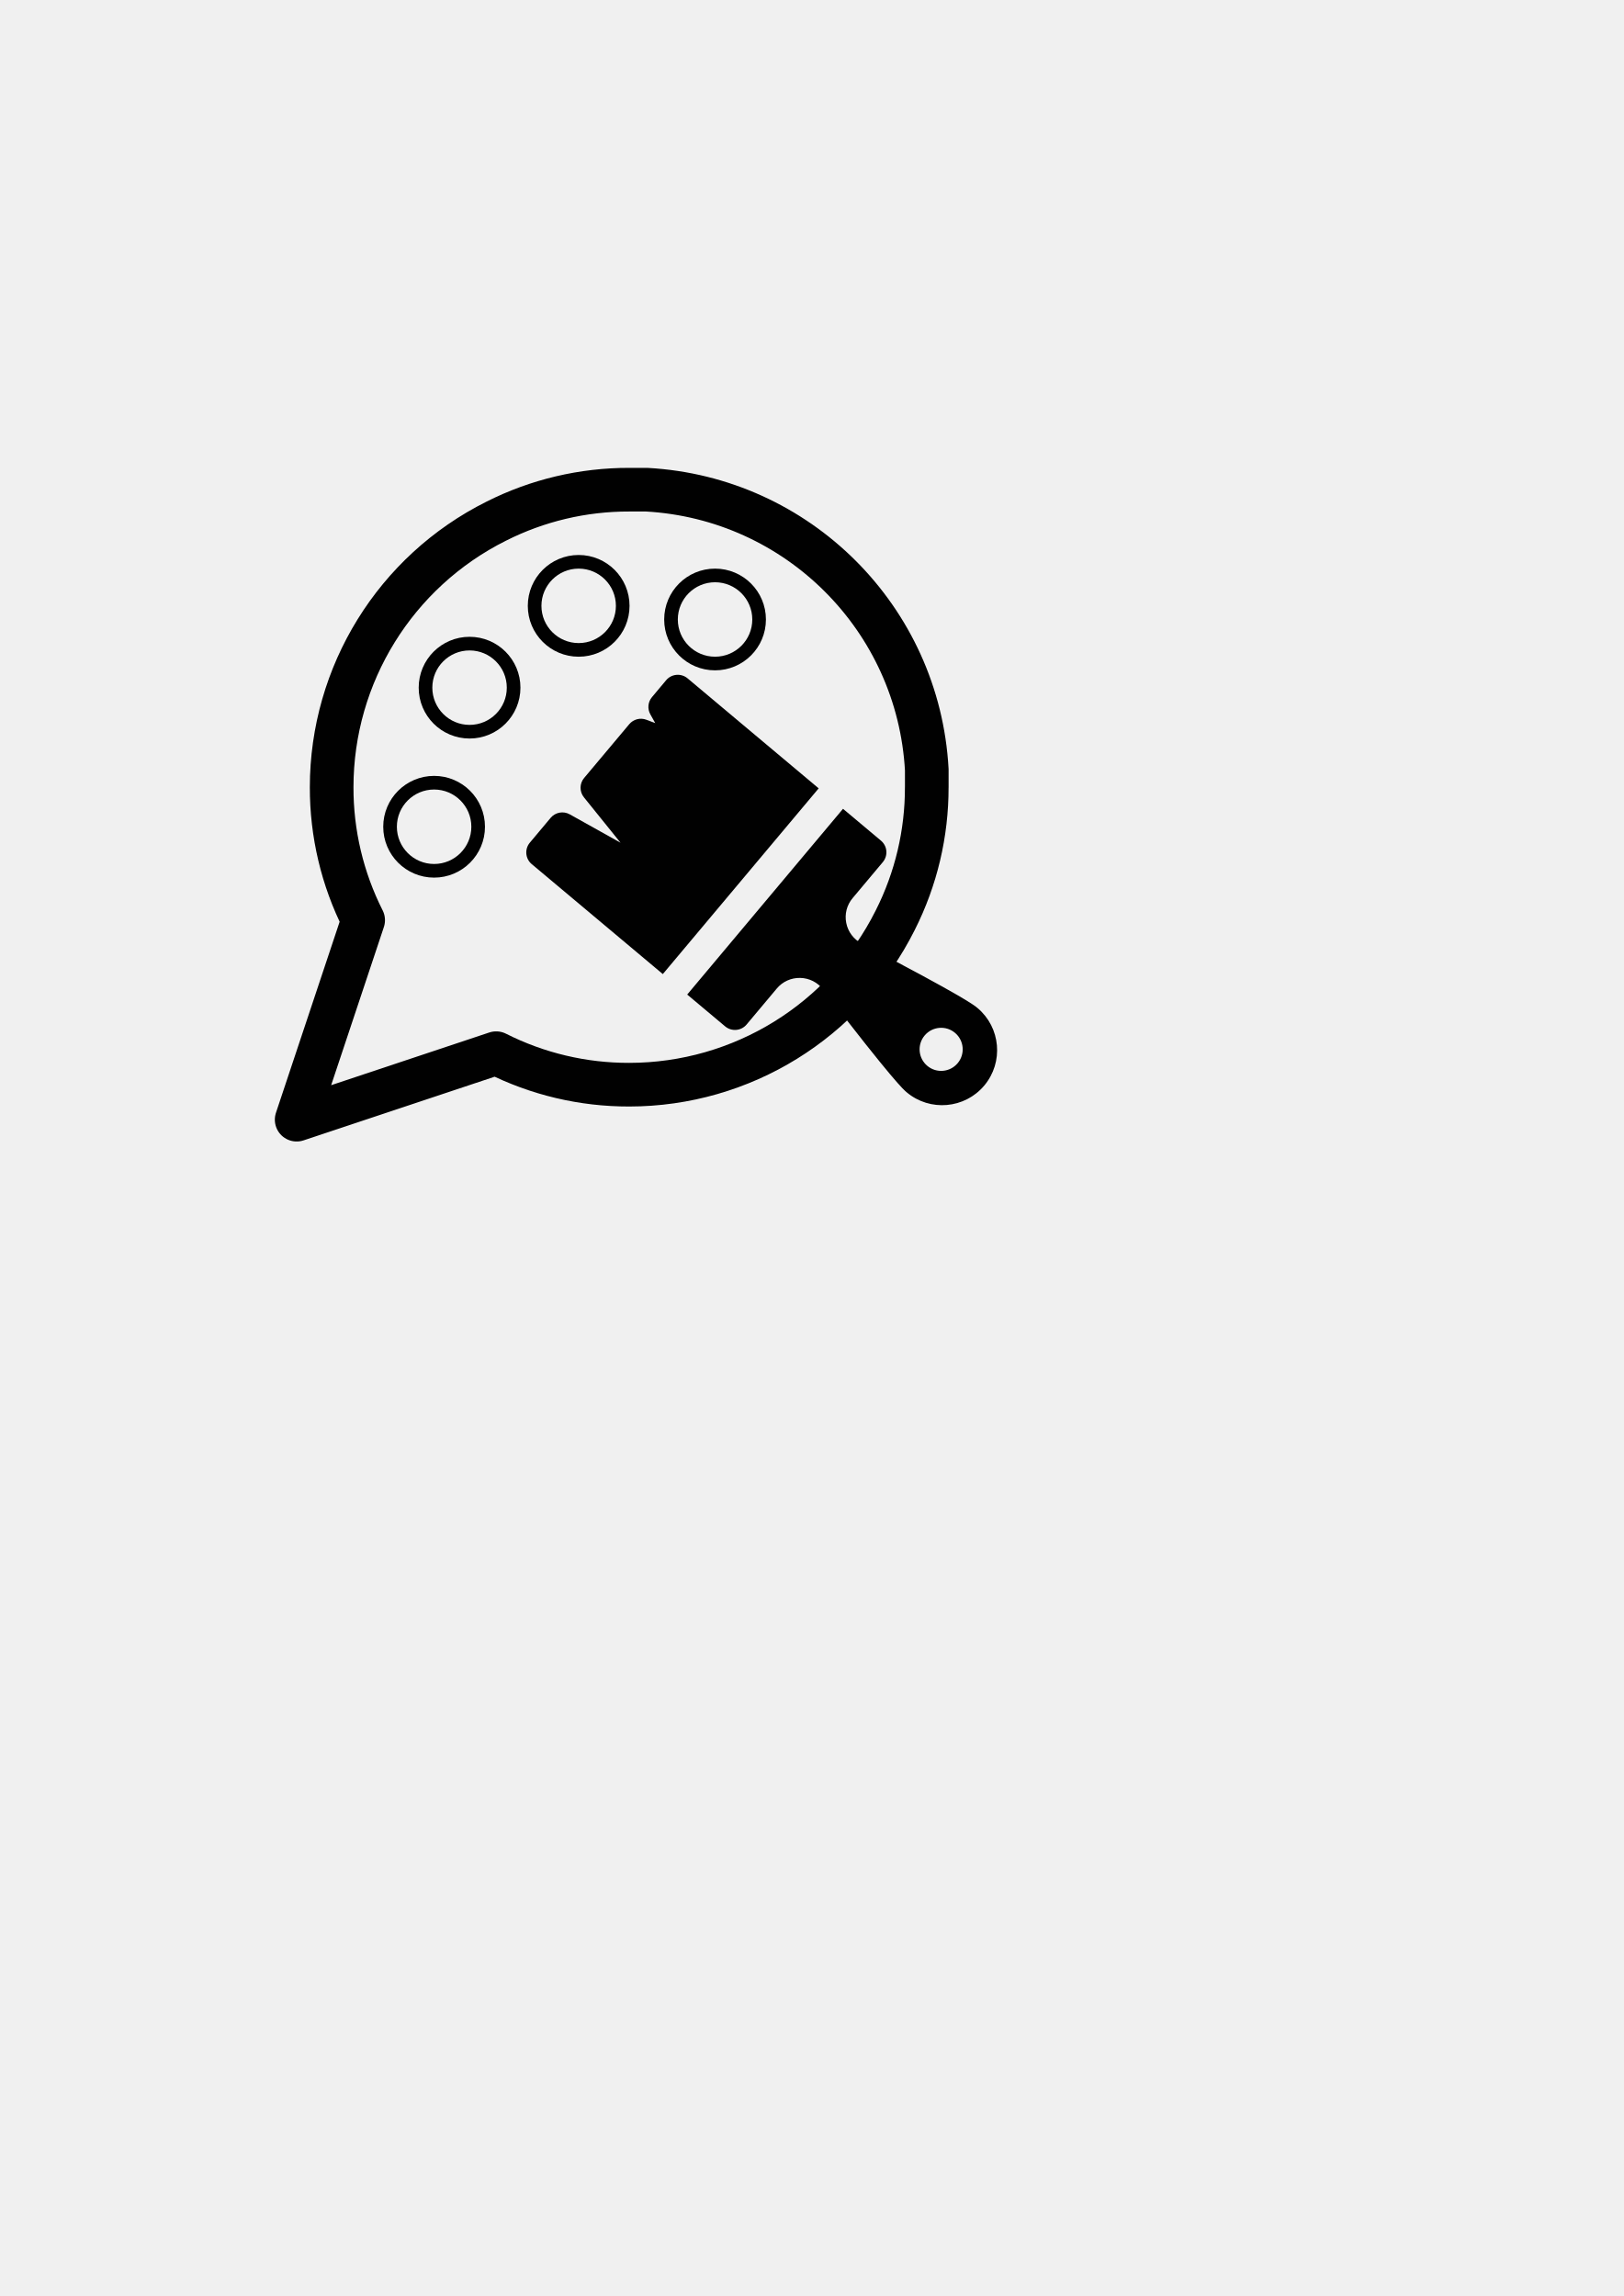
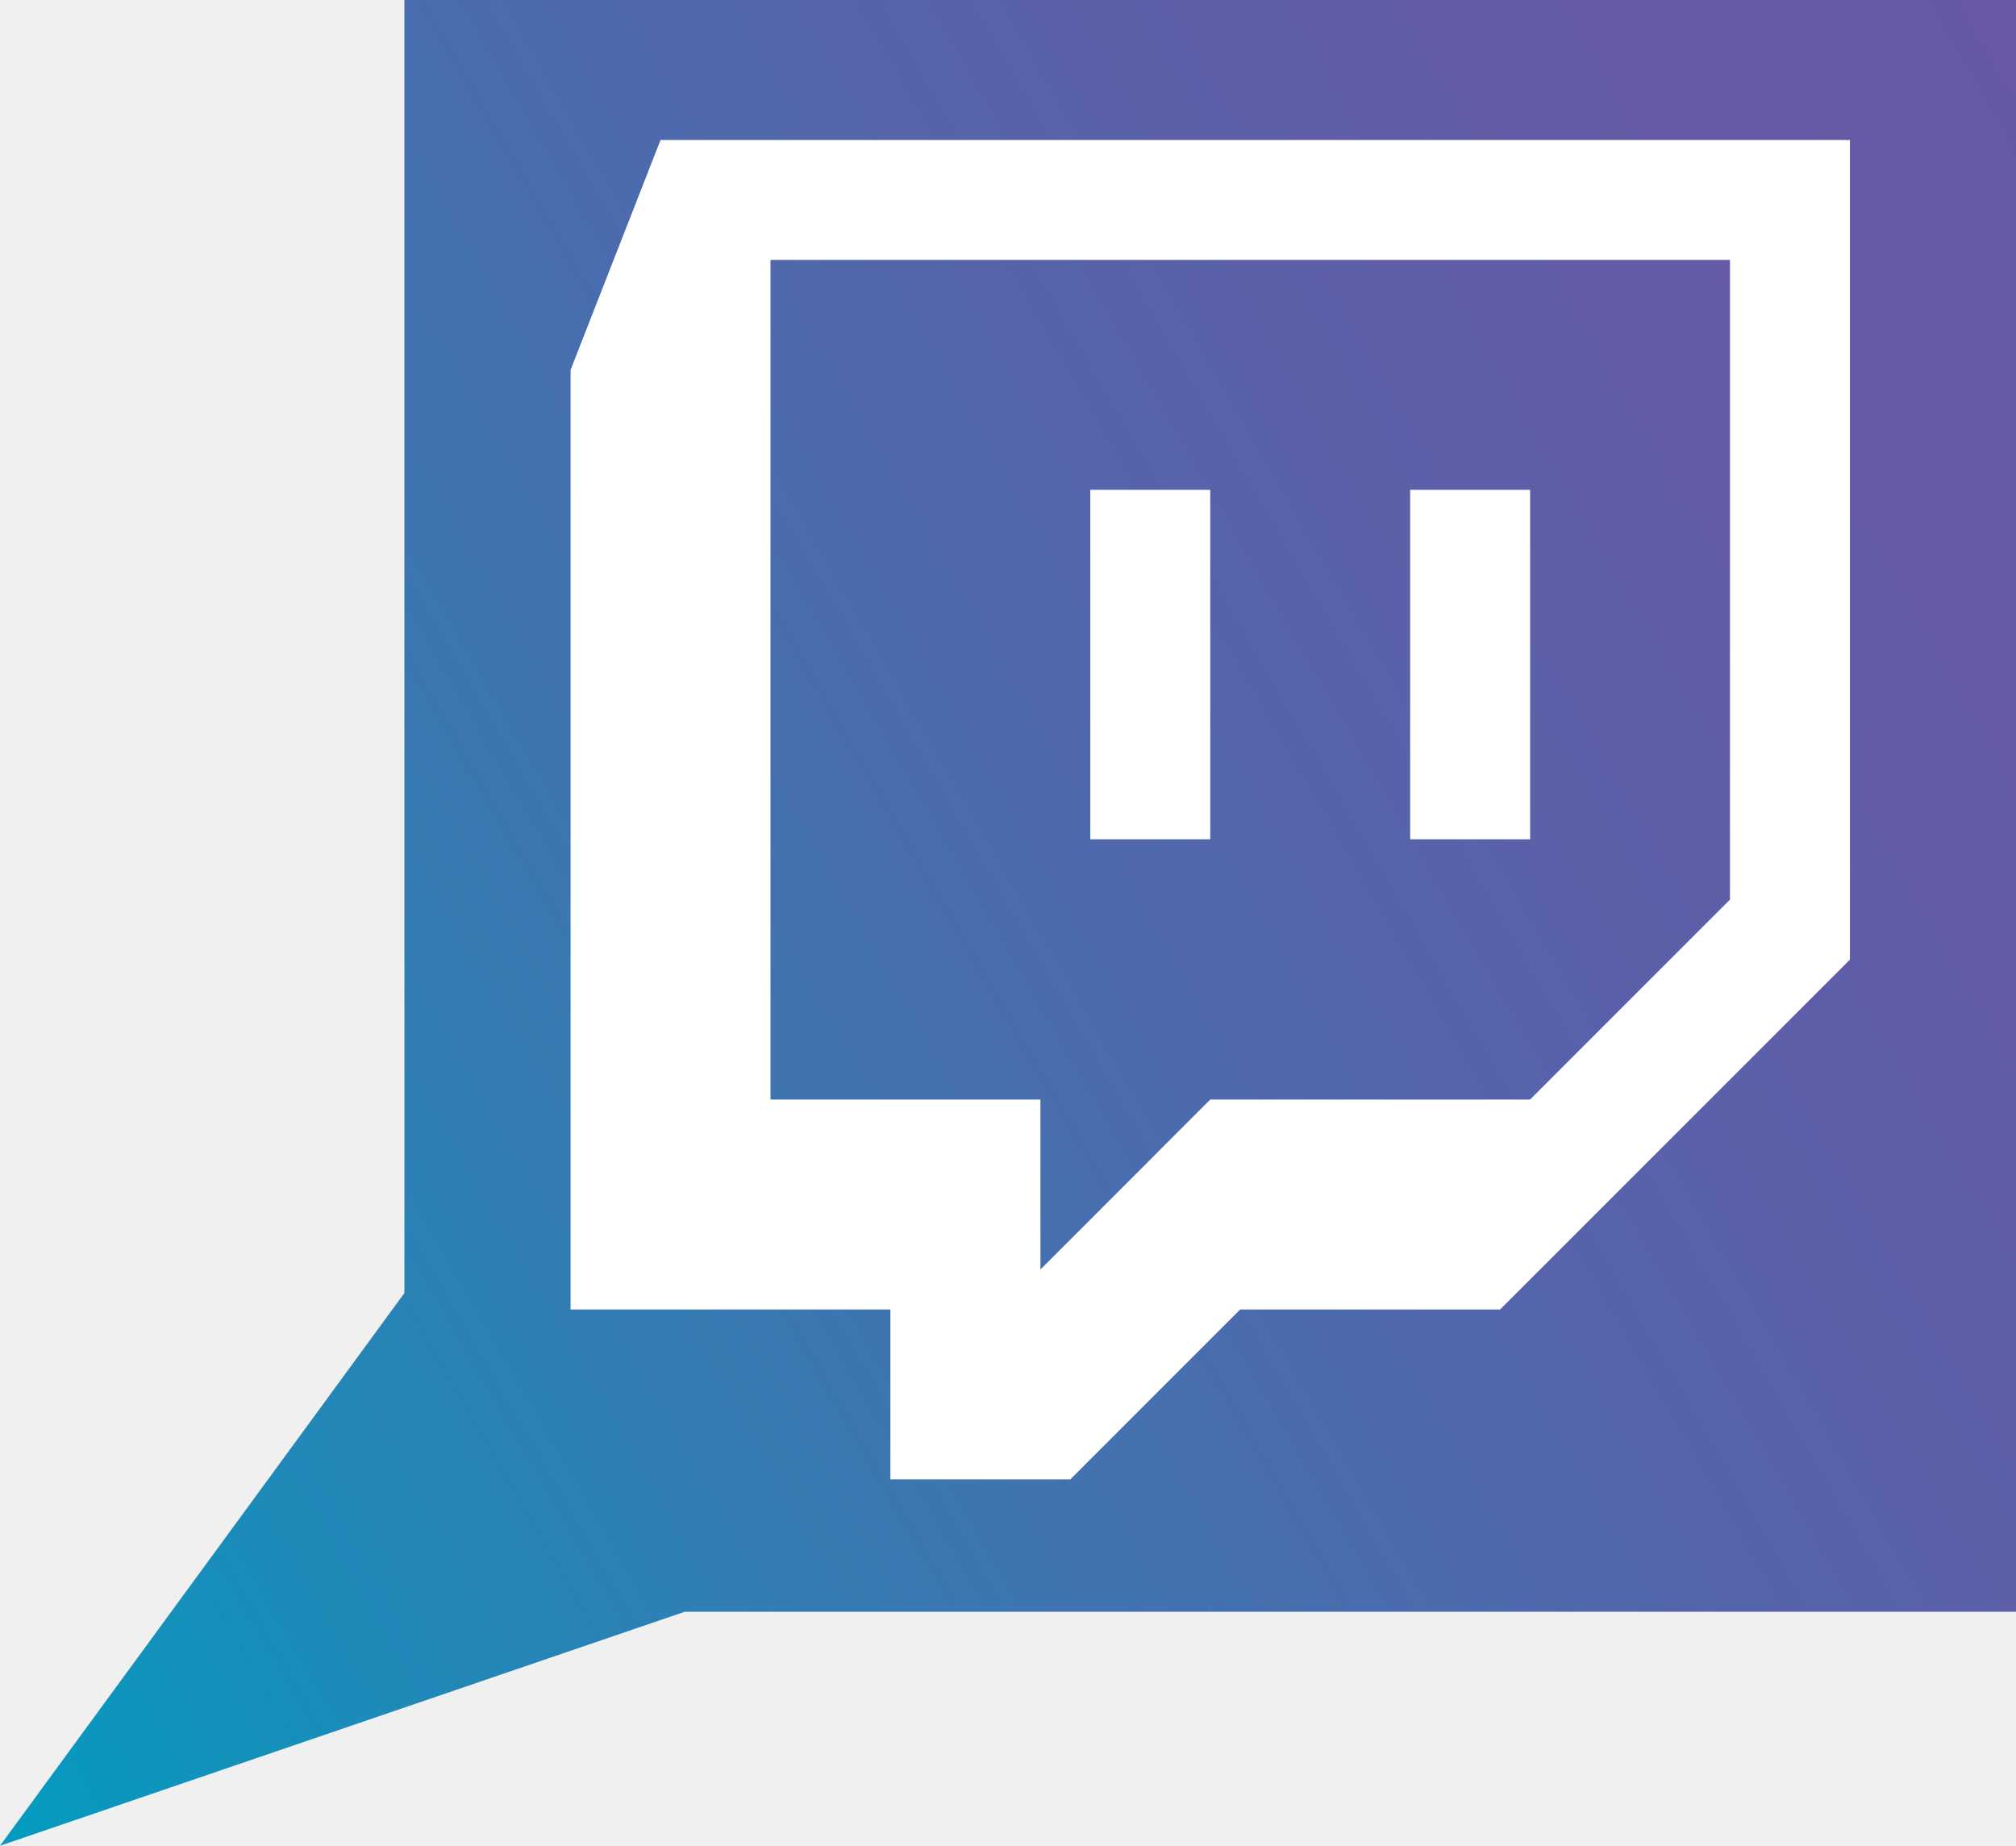
- <svg xmlns="http://www.w3.org/2000/svg" version="1.1" id="Layer_1" x="0px" y="0px" viewBox="0 0 595.28 841.89" style="enable-background:new 0 0 595.28 841.89;" xml:space="preserve">
-   <style type="text/css">
- 	.st0{fill:none;stroke:#010101;stroke-width:16;stroke-linecap:round;stroke-linejoin:round;}
- 	.st1{fill:none;stroke:#010101;stroke-width:5;stroke-linecap:round;stroke-linejoin:round;}
- 	.st2{fill:#010101;}
- </style>
-   <g>
-     <path class="st0" d="M339.76,288.64c0.04,16.94-3.91,33.65-11.55,48.77c-18.47,36.95-56.22,60.3-97.53,60.32   c-16.94,0.04-33.65-3.91-48.77-11.55l-73.15,24.38l24.38-73.15c-7.64-15.12-11.59-31.83-11.55-48.77   c0.02-41.31,23.37-79.07,60.32-97.53c15.12-7.64,31.83-11.59,48.77-11.55h6.42c55.39,3.06,99.61,47.28,102.67,102.67V288.64z" />
-     <circle class="st1" cx="159.15" cy="303.15" r="16.15" />
-     <circle class="st1" cx="172.15" cy="252.15" r="16.15" />
-     <circle class="st1" cx="212.15" cy="222.15" r="16.15" />
-     <circle class="st1" cx="262.15" cy="227.15" r="16.15" />
-   </g>
-   <g>
-     <g id="XMLID_1_">
-       <path id="XMLID_3_" class="st2" d="M243,357.17l57.14-68.1l-48.06-40.33c-2.36-1.98-5.89-1.68-7.87,0.69l-5.19,6.19    c-1.49,1.78-1.73,4.3-0.59,6.32l1.79,3.2l-3.27-1.23c-2.22-0.84-4.73-0.18-6.26,1.64l-16.54,19.71c-1.72,2.05-1.75,5.02-0.07,7.1    L227.49,309l-18.61-10.4c-2.34-1.31-5.28-0.77-7.01,1.29l-7.62,9.09c-1.98,2.36-1.68,5.89,0.69,7.87L243,357.17z" />
-       <path id="XMLID_2_" class="st2" d="M251.94,364.68l13.91,11.67c2.36,1.98,5.89,1.68,7.87-0.69l11.07-13.2    c2.13-2.54,5.26-3.95,8.58-3.88c3.32,0.07,6.38,1.62,8.4,4.25c25.85,33.67,29.46,36.7,30.65,37.7c8.52,7.15,21.27,6.05,28.43-2.49    c7.15-8.52,6.04-21.28-2.49-28.43c-1.19-1-4.8-4.03-42.45-23.64c-2.95-1.54-5.01-4.28-5.66-7.54c-0.65-3.26,0.2-6.58,2.34-9.12    l11.07-13.2c0.95-1.14,1.42-2.6,1.29-4.08s-0.84-2.84-1.98-3.79l-13.91-11.67L251.94,364.68z M338.99,379.69    c2.8-3.34,7.79-3.78,11.13-0.97c3.34,2.8,3.78,7.79,0.97,11.13c-2.8,3.34-7.79,3.78-11.13,0.97S336.18,383.04,338.99,379.69z" />
-     </g>
-     <g>
- 	</g>
-     <g>
- 	</g>
-     <g>
- 	</g>
-     <g>
- 	</g>
-     <g>
- 	</g>
-     <g>
- 	</g>
-     <g>
- 	</g>
-     <g>
- 	</g>
-     <g>
- 	</g>
-     <g>
- 	</g>
-     <g>
- 	</g>
-     <g>
- 	</g>
-     <g>
- 	</g>
-     <g>
- 	</g>
-     <g>
- 	</g>
-   </g>
+ <svg xmlns="http://www.w3.org/2000/svg" id="Layer_1" data-name="Layer 1" viewBox="0 0 354.59 324.62">
+   <defs>
+     <style>.cls-1{fill:url(#linear-gradient);}.cls-2{fill:#fff;}</style>
+     <linearGradient id="linear-gradient" x1="-25.98" y1="279.62" x2="380.53" y2="44.93" gradientUnits="userSpaceOnUse">
+       <stop offset="0" stop-color="#039cbf" />
+       <stop offset="0.16" stop-color="#1f89b8" />
+       <stop offset="0.39" stop-color="#3f74b0" />
+       <stop offset="0.61" stop-color="#5564ab" />
+       <stop offset="0.82" stop-color="#635ba7" />
+       <stop offset="1" stop-color="#6858a6" />
+     </linearGradient>
+   </defs>
+   <polygon class="cls-1" points="354.59 0 71.13 0 71.13 227.41 0 324.62 120.45 283.46 354.59 283.46 354.59 0" />
+   <rect class="cls-2" x="248.03" y="86.15" width="21.1" height="61.46" />
+   <path class="cls-2" d="M122.18,30.62,106.36,71.05V236.3h56.25v29.88h31.65l29.88-29.88h45.71l61.53-61.53V30.62Zm188.1,133.6-35.16,35.16H218.87L189,229.27V199.38H141.52V51.71H310.28Z" transform="translate(-6 -6)" />
+   <rect class="cls-2" x="191.77" y="86.15" width="21.1" height="61.46" />
</svg>
